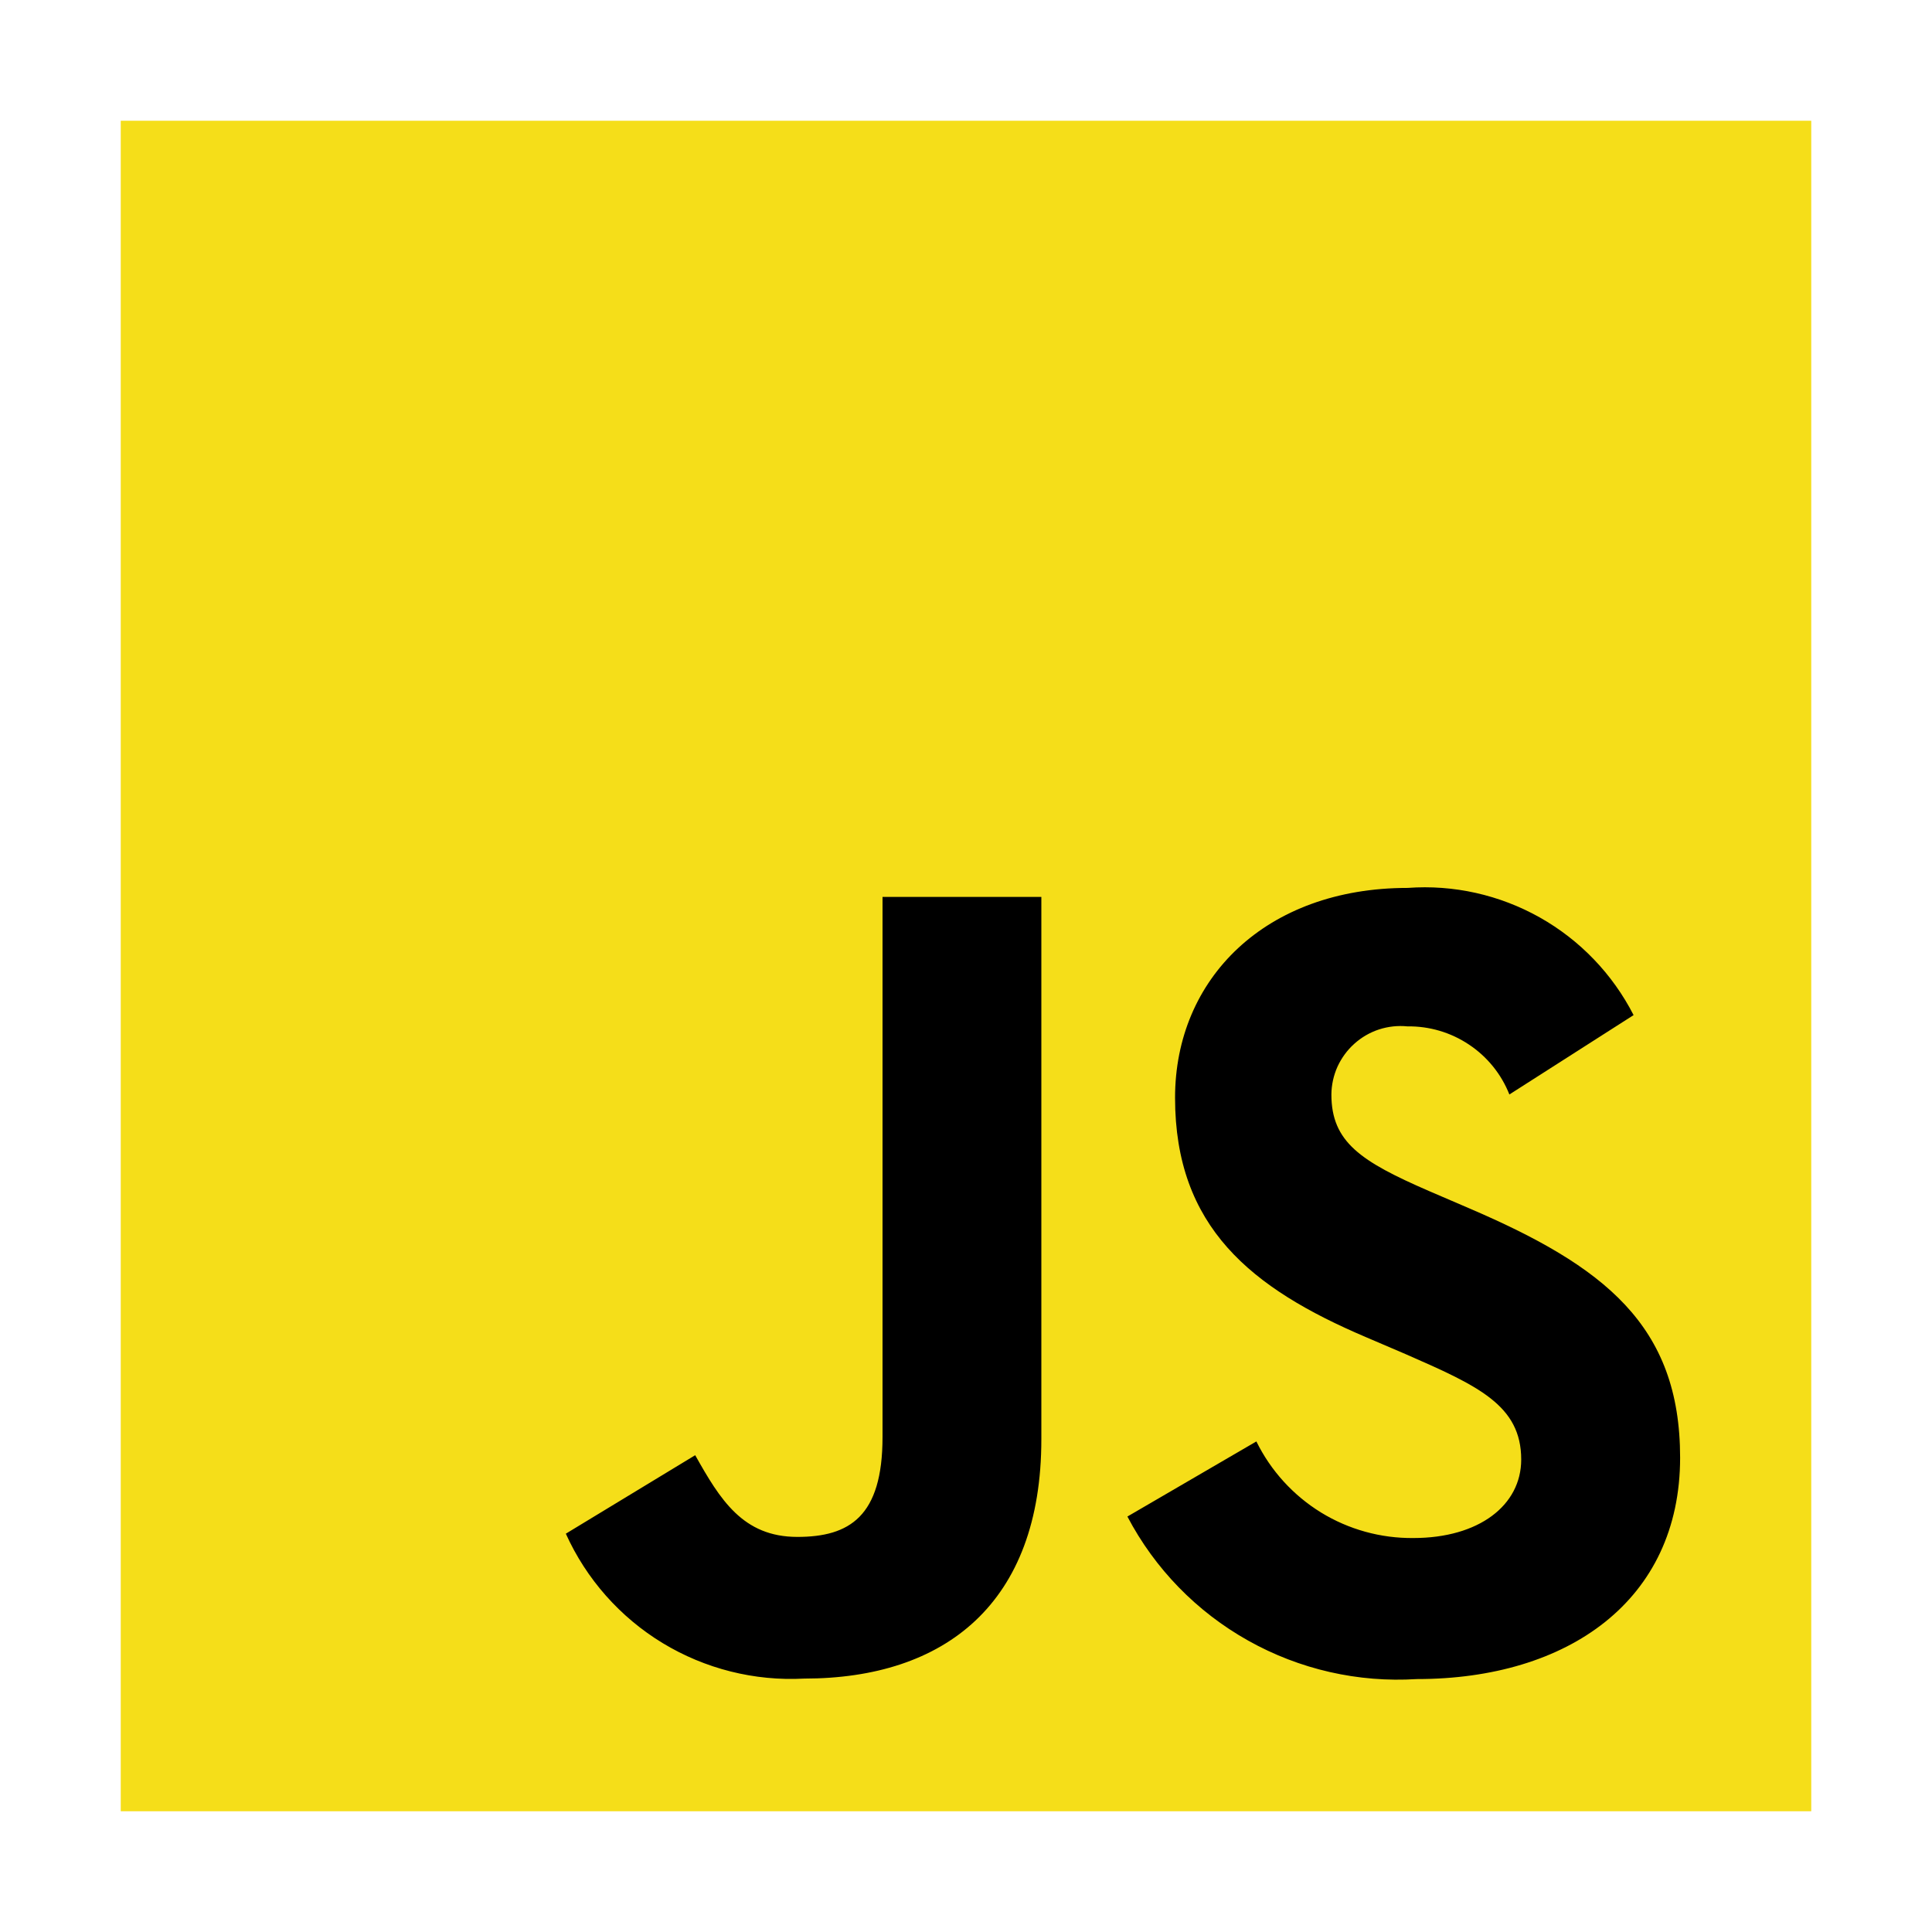
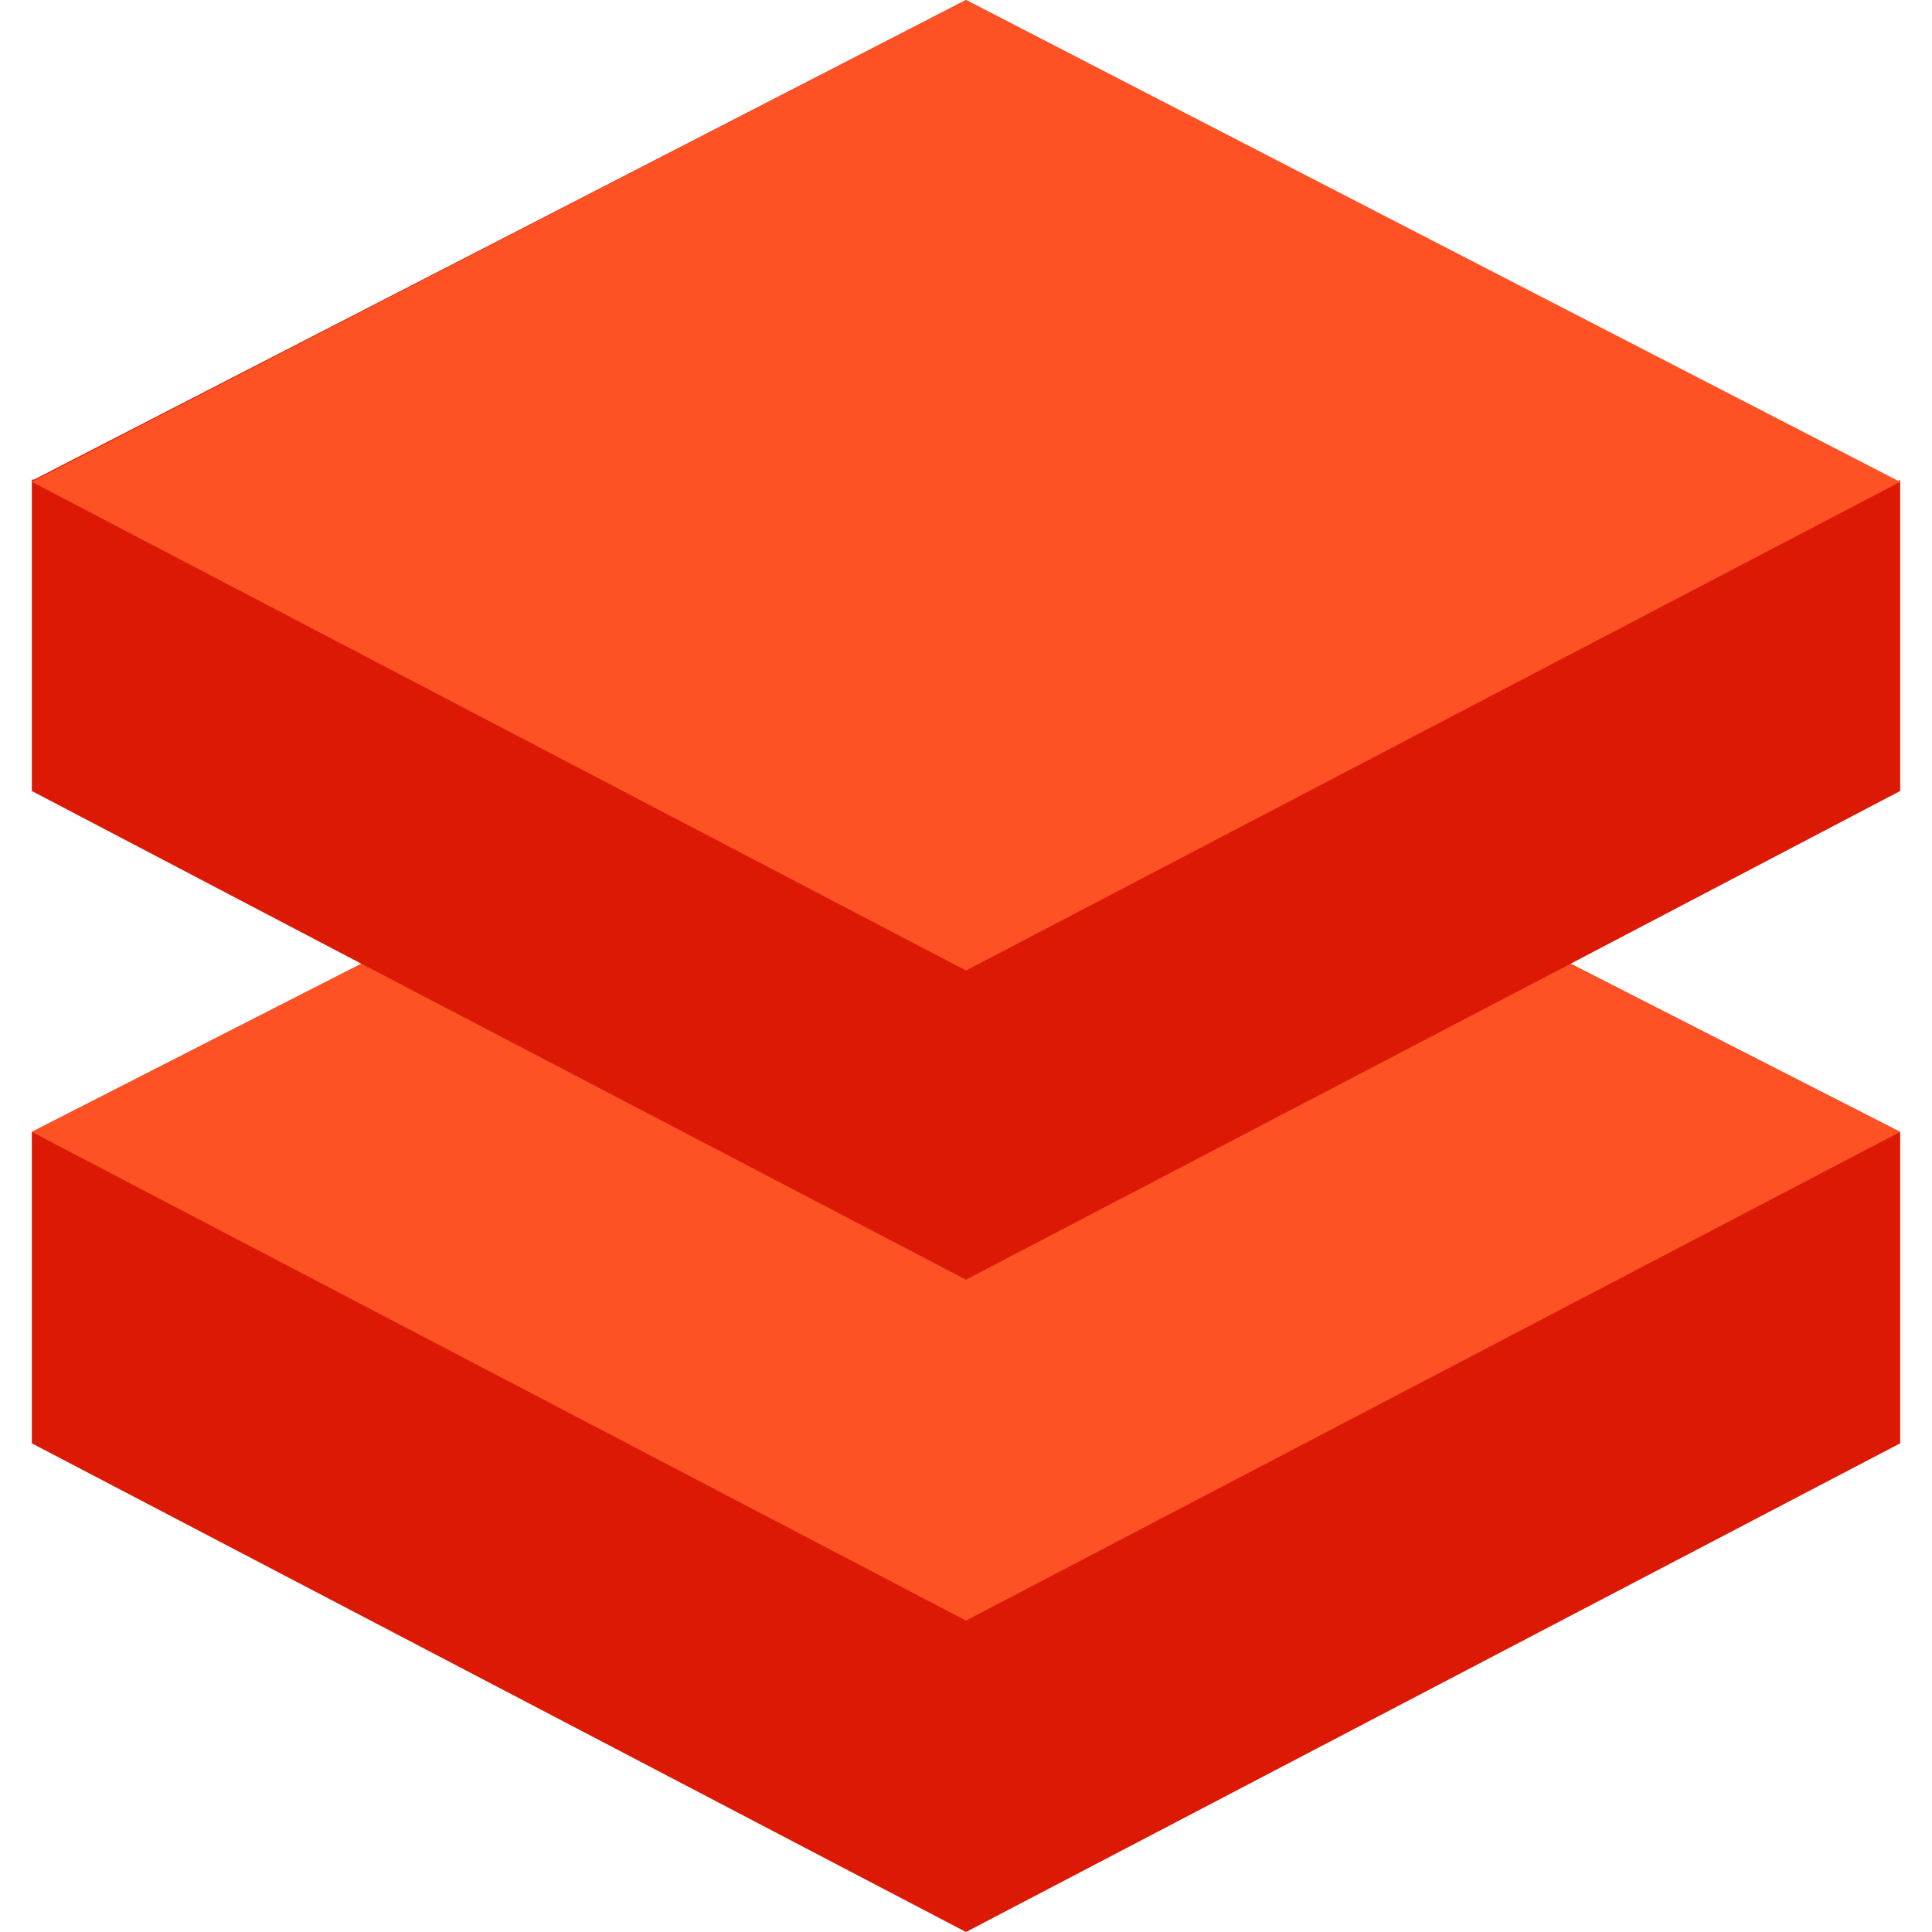
- <svg xmlns="http://www.w3.org/2000/svg" width="24" height="24" viewBox="0 0 24 24" fill="none">
-   <path d="M1.5 1.5H22.5V22.5H1.5V1.5Z" fill="#F5DE19" />
-   <path d="M15.607 17.906C15.786 18.27 16.064 18.575 16.409 18.788C16.754 19 17.152 19.11 17.557 19.106C18.374 19.106 18.897 18.698 18.897 18.131C18.897 17.456 18.36 17.215 17.46 16.821L16.967 16.61C15.542 16.003 14.597 15.243 14.597 13.636C14.597 12.157 15.722 11.03 17.486 11.03C18.058 10.988 18.628 11.116 19.128 11.397C19.627 11.678 20.032 12.1 20.293 12.61L18.75 13.596C18.65 13.343 18.475 13.127 18.248 12.976C18.022 12.825 17.755 12.746 17.483 12.75C17.365 12.738 17.245 12.751 17.131 12.788C17.018 12.825 16.914 12.885 16.825 12.965C16.736 13.044 16.665 13.142 16.615 13.25C16.566 13.359 16.54 13.477 16.539 13.596C16.539 14.188 16.906 14.428 17.753 14.796L18.246 15.008C19.923 15.727 20.871 16.459 20.871 18.107C20.871 19.884 19.475 20.858 17.601 20.858C16.871 20.904 16.143 20.738 15.505 20.38C14.866 20.022 14.345 19.487 14.005 18.839L15.607 17.906ZM8.636 18.077C8.945 18.627 9.227 19.092 9.905 19.092C10.553 19.092 10.963 18.838 10.963 17.852V11.142H12.936V17.878C12.936 19.922 11.736 20.852 9.989 20.852C9.372 20.885 8.759 20.731 8.23 20.41C7.702 20.089 7.283 19.615 7.029 19.052L8.636 18.077Z" fill="black" />
+ <svg xmlns="http://www.w3.org/2000/svg" version="1.1" id="Layer_1" x="0px" y="0px" viewBox="0 0 64 64" enable-background="new 0 0 640 96" xml:space="preserve" width="64" height="64">
+   <defs id="defs43" />
+   <g id="g50" transform="matrix(0.7529412,0,0,0.7529412,1.054118,18.82353)">
+     <path style="fill:#db1905" id="path2" d="M 0,24.8 V 38.5 L 41.1,60 82.2,38.5 v -13.7 0 L 67.7,17.4 82.2,9.8 v -13.6 0 0 -0.1 L 82.1,-3.8 41.1,-25 0.1,-3.9 H 0 V 9.8 L 14.5,17.4 0,24.8" />
+     <polygon transform="translate(0,-36)" style="fill:#ff5224" id="polygon4" points="0,60.8 41.1,82.3 82.2,60.8 67.7,53.4 41.1,67.3 14.5,53.4 " />
+     <polygon transform="translate(0,-36)" style="fill:#ff5224" id="polygon6" points="82.2,32.2 41.1,53.7 0,32.2 41.1,11 " />
+   </g>
</svg>
